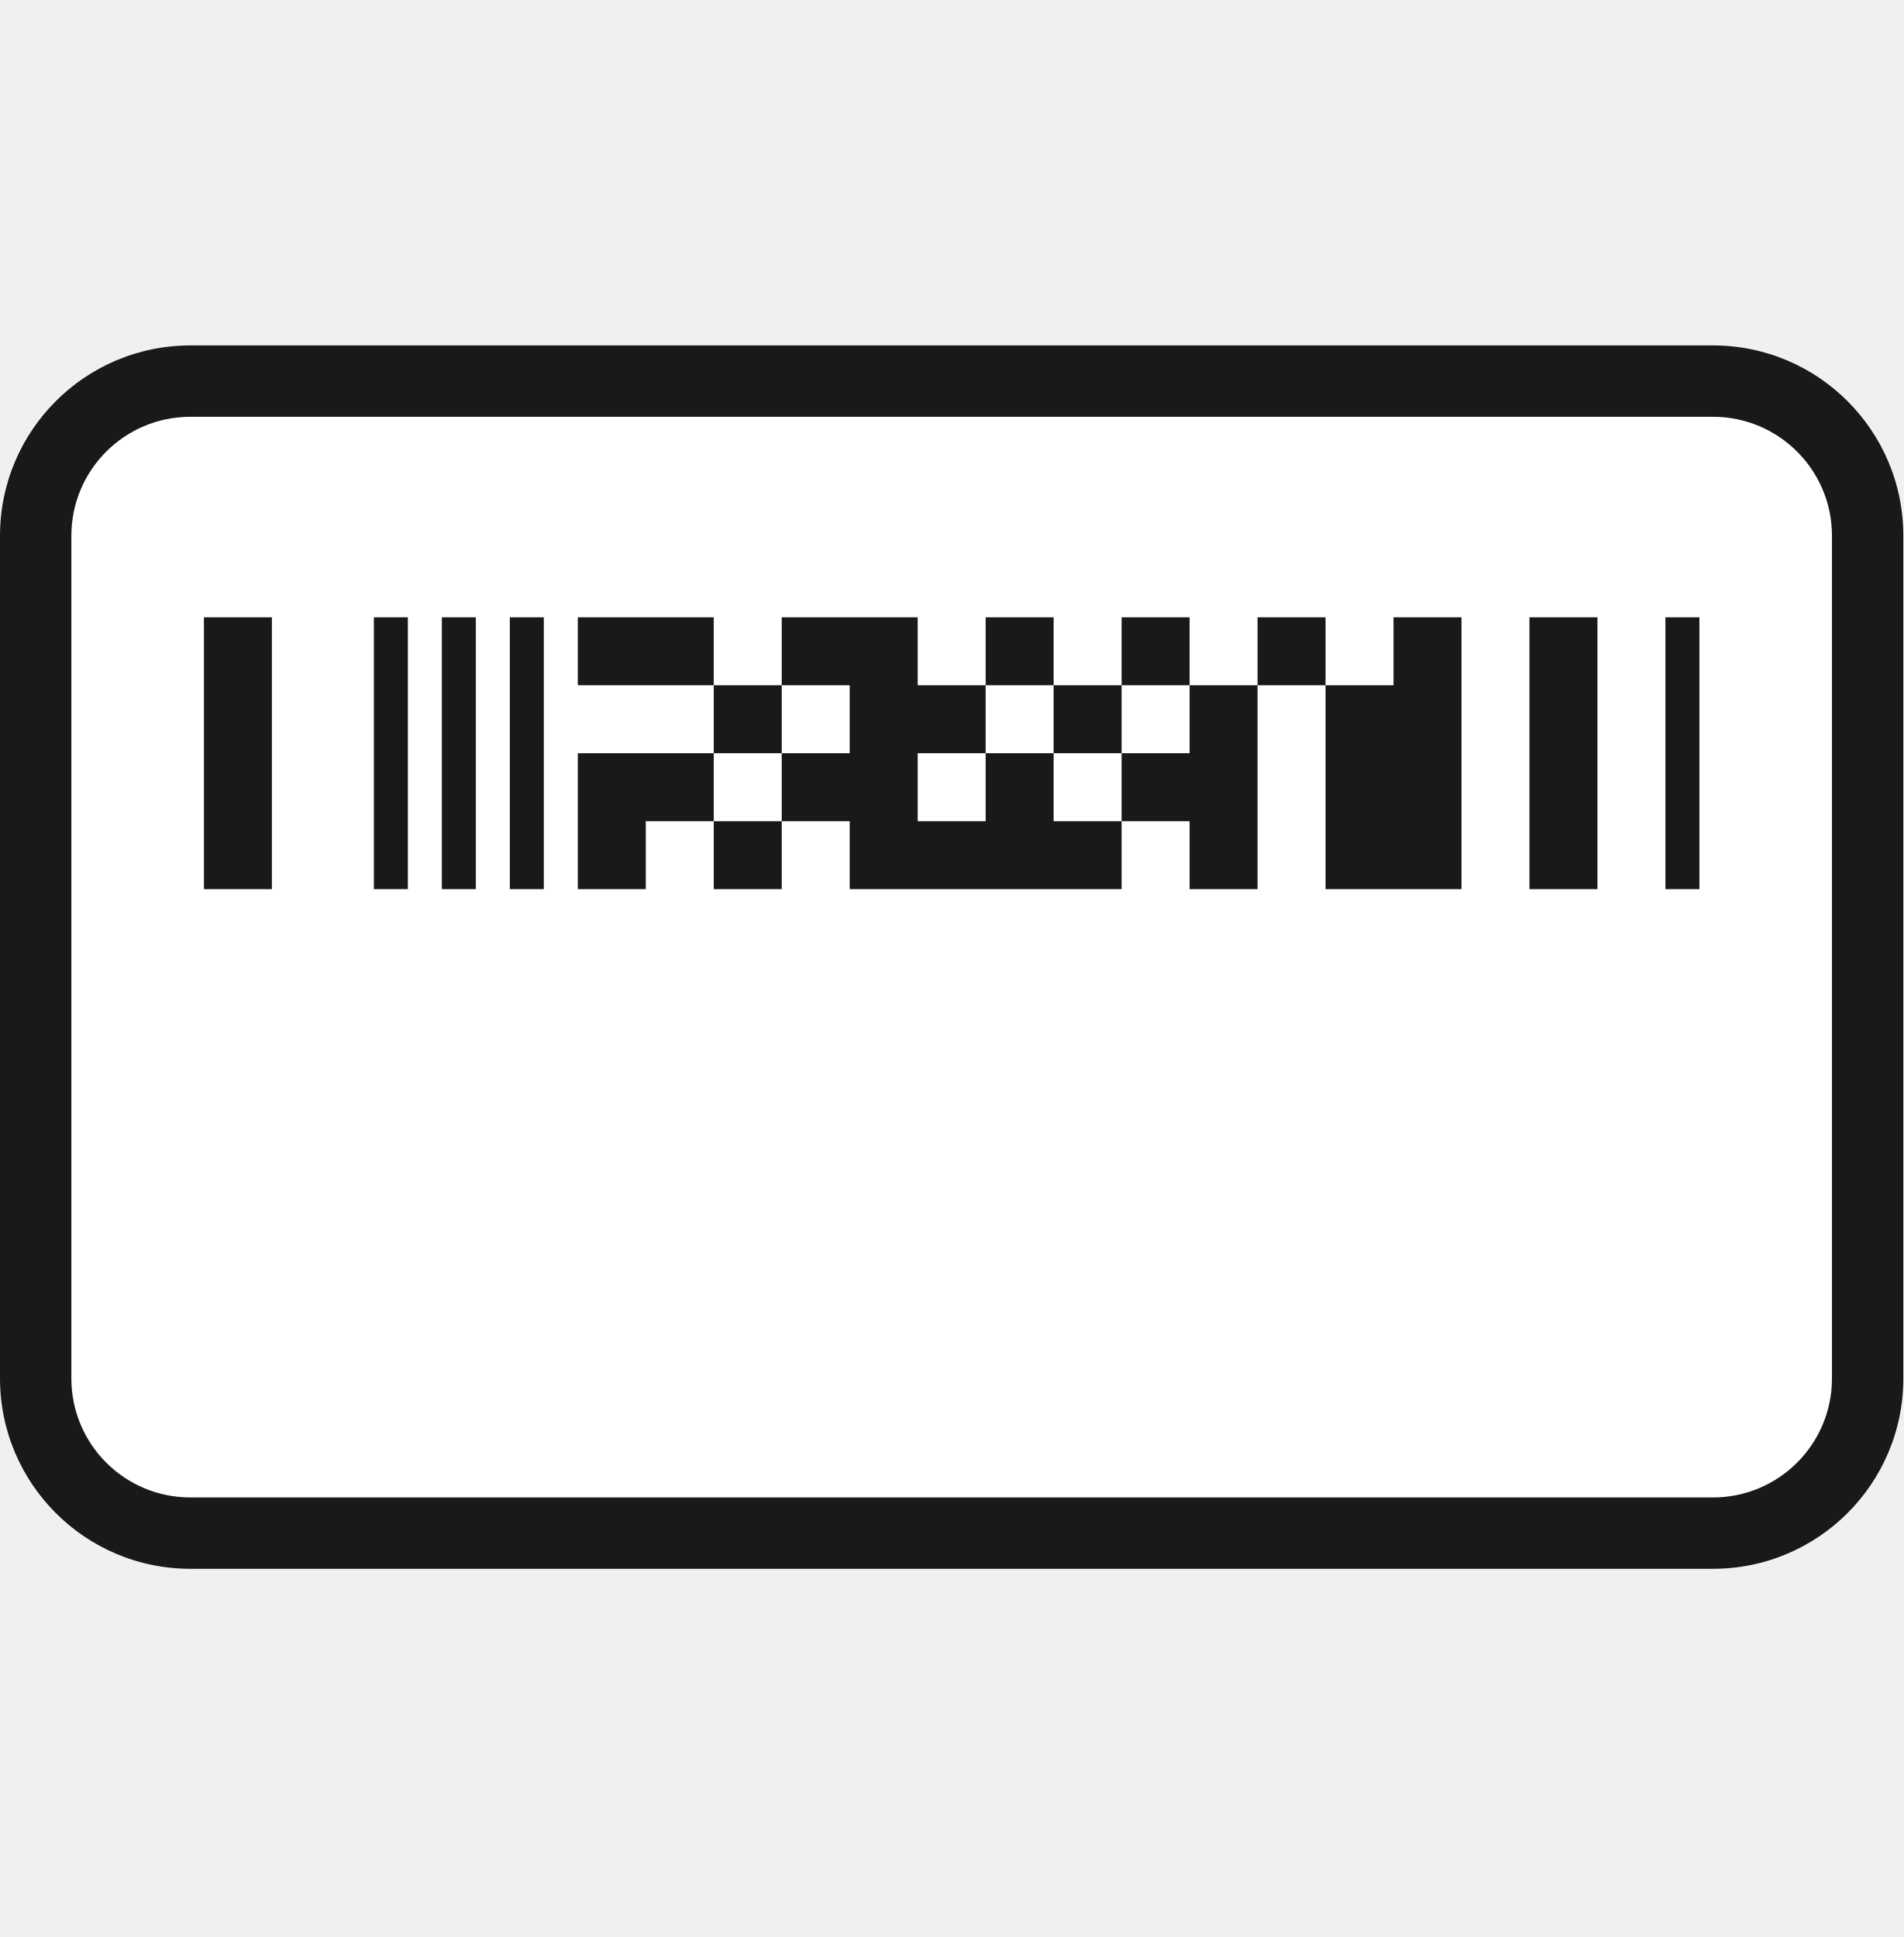
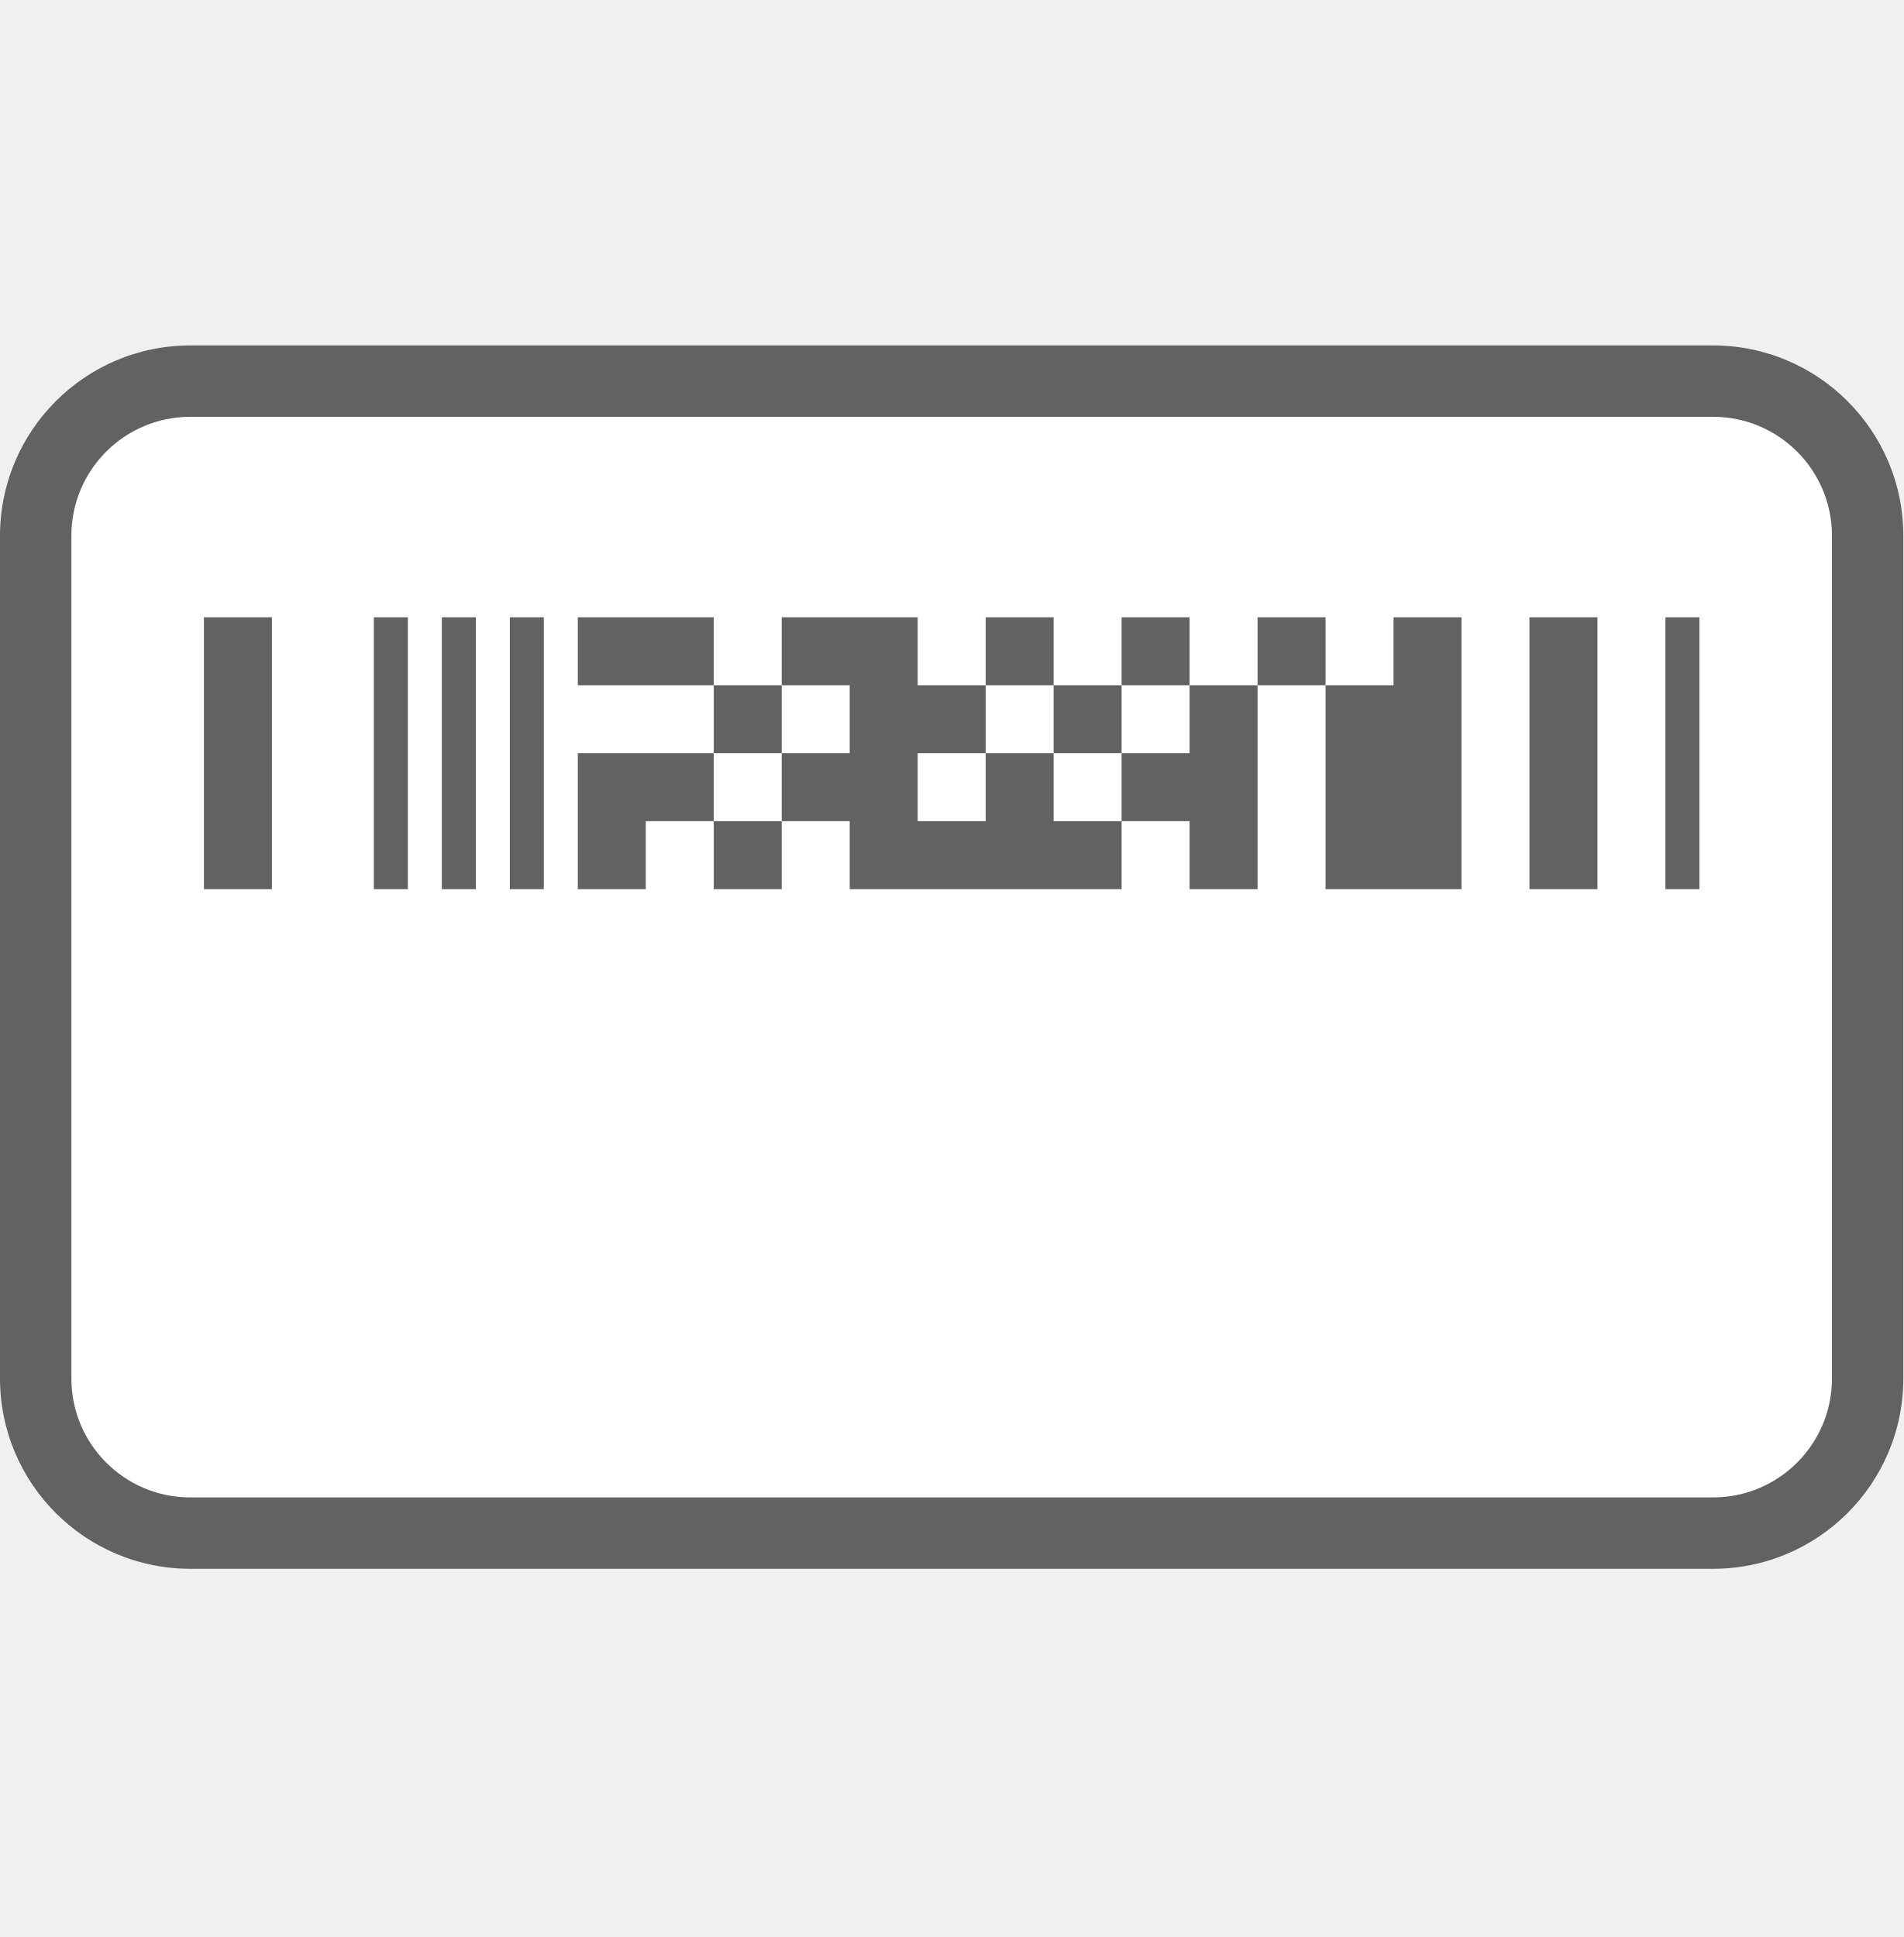
<svg xmlns="http://www.w3.org/2000/svg" width="56" height="57" viewBox="0 0 56 57" fill="none">
  <path fill-rule="evenodd" clip-rule="evenodd" d="M0 15.703C0 12.645 2.507 10.165 5.6 10.165H50.4C53.493 10.165 56 12.645 56 15.703V40.626C56 43.685 53.493 46.165 50.4 46.165H5.6C2.507 46.165 0 43.685 0 40.626V15.703Z" fill="white" />
-   <path fill-rule="evenodd" clip-rule="evenodd" d="M0 15.765C0 12.672 2.507 10.165 5.6 10.165H50.4C53.493 10.165 56 12.672 56 15.765V40.565C56 43.658 53.493 46.165 50.4 46.165H5.6C2.507 46.165 0 43.658 0 40.565V15.765ZM5.6 12.265H50.4C52.333 12.265 53.9 13.832 53.9 15.765V40.565C53.9 42.498 52.333 44.065 50.4 44.065H5.6C3.667 44.065 2.1 42.498 2.1 40.565V15.765C2.1 13.832 3.667 12.265 5.6 12.265Z" fill="#191919" />
-   <path d="M8 18.165H6V26.165H8V18.165Z" fill="#191919" />
-   <path d="M12 18.165H11V26.165H12V18.165Z" fill="#191919" />
-   <path d="M13 18.165H14V26.165H13V18.165Z" fill="#191919" />
-   <path d="M50 18.165H49V26.165H50V18.165Z" fill="#191919" />
-   <path d="M15 18.165H16V26.165H15V18.165Z" fill="#191919" />
-   <path fill-rule="evenodd" clip-rule="evenodd" d="M17 18.165V20.165H21V22.165H17V26.165H19V24.165H21V26.165H23V24.165H25V26.165H33V24.165H35V26.165H37V20.165H39V26.165H43V18.165H41V20.165H39V18.165H37V20.165H35V18.165H33V20.165H31V18.165H29V20.165H27V18.165H23V20.165H21V18.165H17ZM25 20.165H23V22.165H21V24.165H23V22.165H25V20.165ZM27 22.165V24.165H29V22.165H31V24.165H33V22.165H35V20.165H33V22.165H31V20.165H29V22.165H27Z" fill="#191919" />
-   <path d="M45 18.165H47V26.165H45V18.165Z" fill="#191919" />
+   <path fill-rule="evenodd" clip-rule="evenodd" d="M0 15.765C0 12.672 2.507 10.165 5.6 10.165H50.4C53.493 10.165 56 12.672 56 15.765V40.565C56 43.658 53.493 46.165 50.4 46.165H5.6C2.507 46.165 0 43.658 0 40.565V15.765ZM5.6 12.265H50.4C52.333 12.265 53.9 13.832 53.9 15.765V40.565C53.9 42.498 52.333 44.065 50.4 44.065H5.6C3.667 44.065 2.1 42.498 2.1 40.565V15.765C2.1 13.832 3.667 12.265 5.6 12.265Z" fill="#626262" />
+   <path d="M8 18.165H6V26.165H8V18.165Z" fill="#626262" />
+   <path d="M12 18.165H11V26.165H12V18.165Z" fill="#626262" />
+   <path d="M13 18.165H14V26.165H13V18.165Z" fill="#626262" />
+   <path d="M50 18.165H49V26.165H50V18.165Z" fill="#626262" />
+   <path d="M15 18.165H16V26.165H15V18.165Z" fill="#626262" />
+   <path fill-rule="evenodd" clip-rule="evenodd" d="M17 18.165V20.165H21V22.165H17V26.165H19V24.165H21V26.165H23V24.165H25V26.165H33V24.165H35V26.165H37V20.165H39V26.165H43V18.165H41V20.165H39V18.165H37V20.165H35V18.165H33V20.165H31V18.165H29V20.165H27V18.165H23V20.165H21V18.165H17ZM25 20.165H23V22.165H21V24.165H23V22.165H25V20.165ZM27 22.165V24.165H29V22.165H31V24.165H33V22.165H35V20.165H33V22.165H31V20.165H29V22.165H27Z" fill="#626262" />
+   <path d="M45 18.165H47V26.165H45V18.165Z" fill="#626262" />
</svg>
